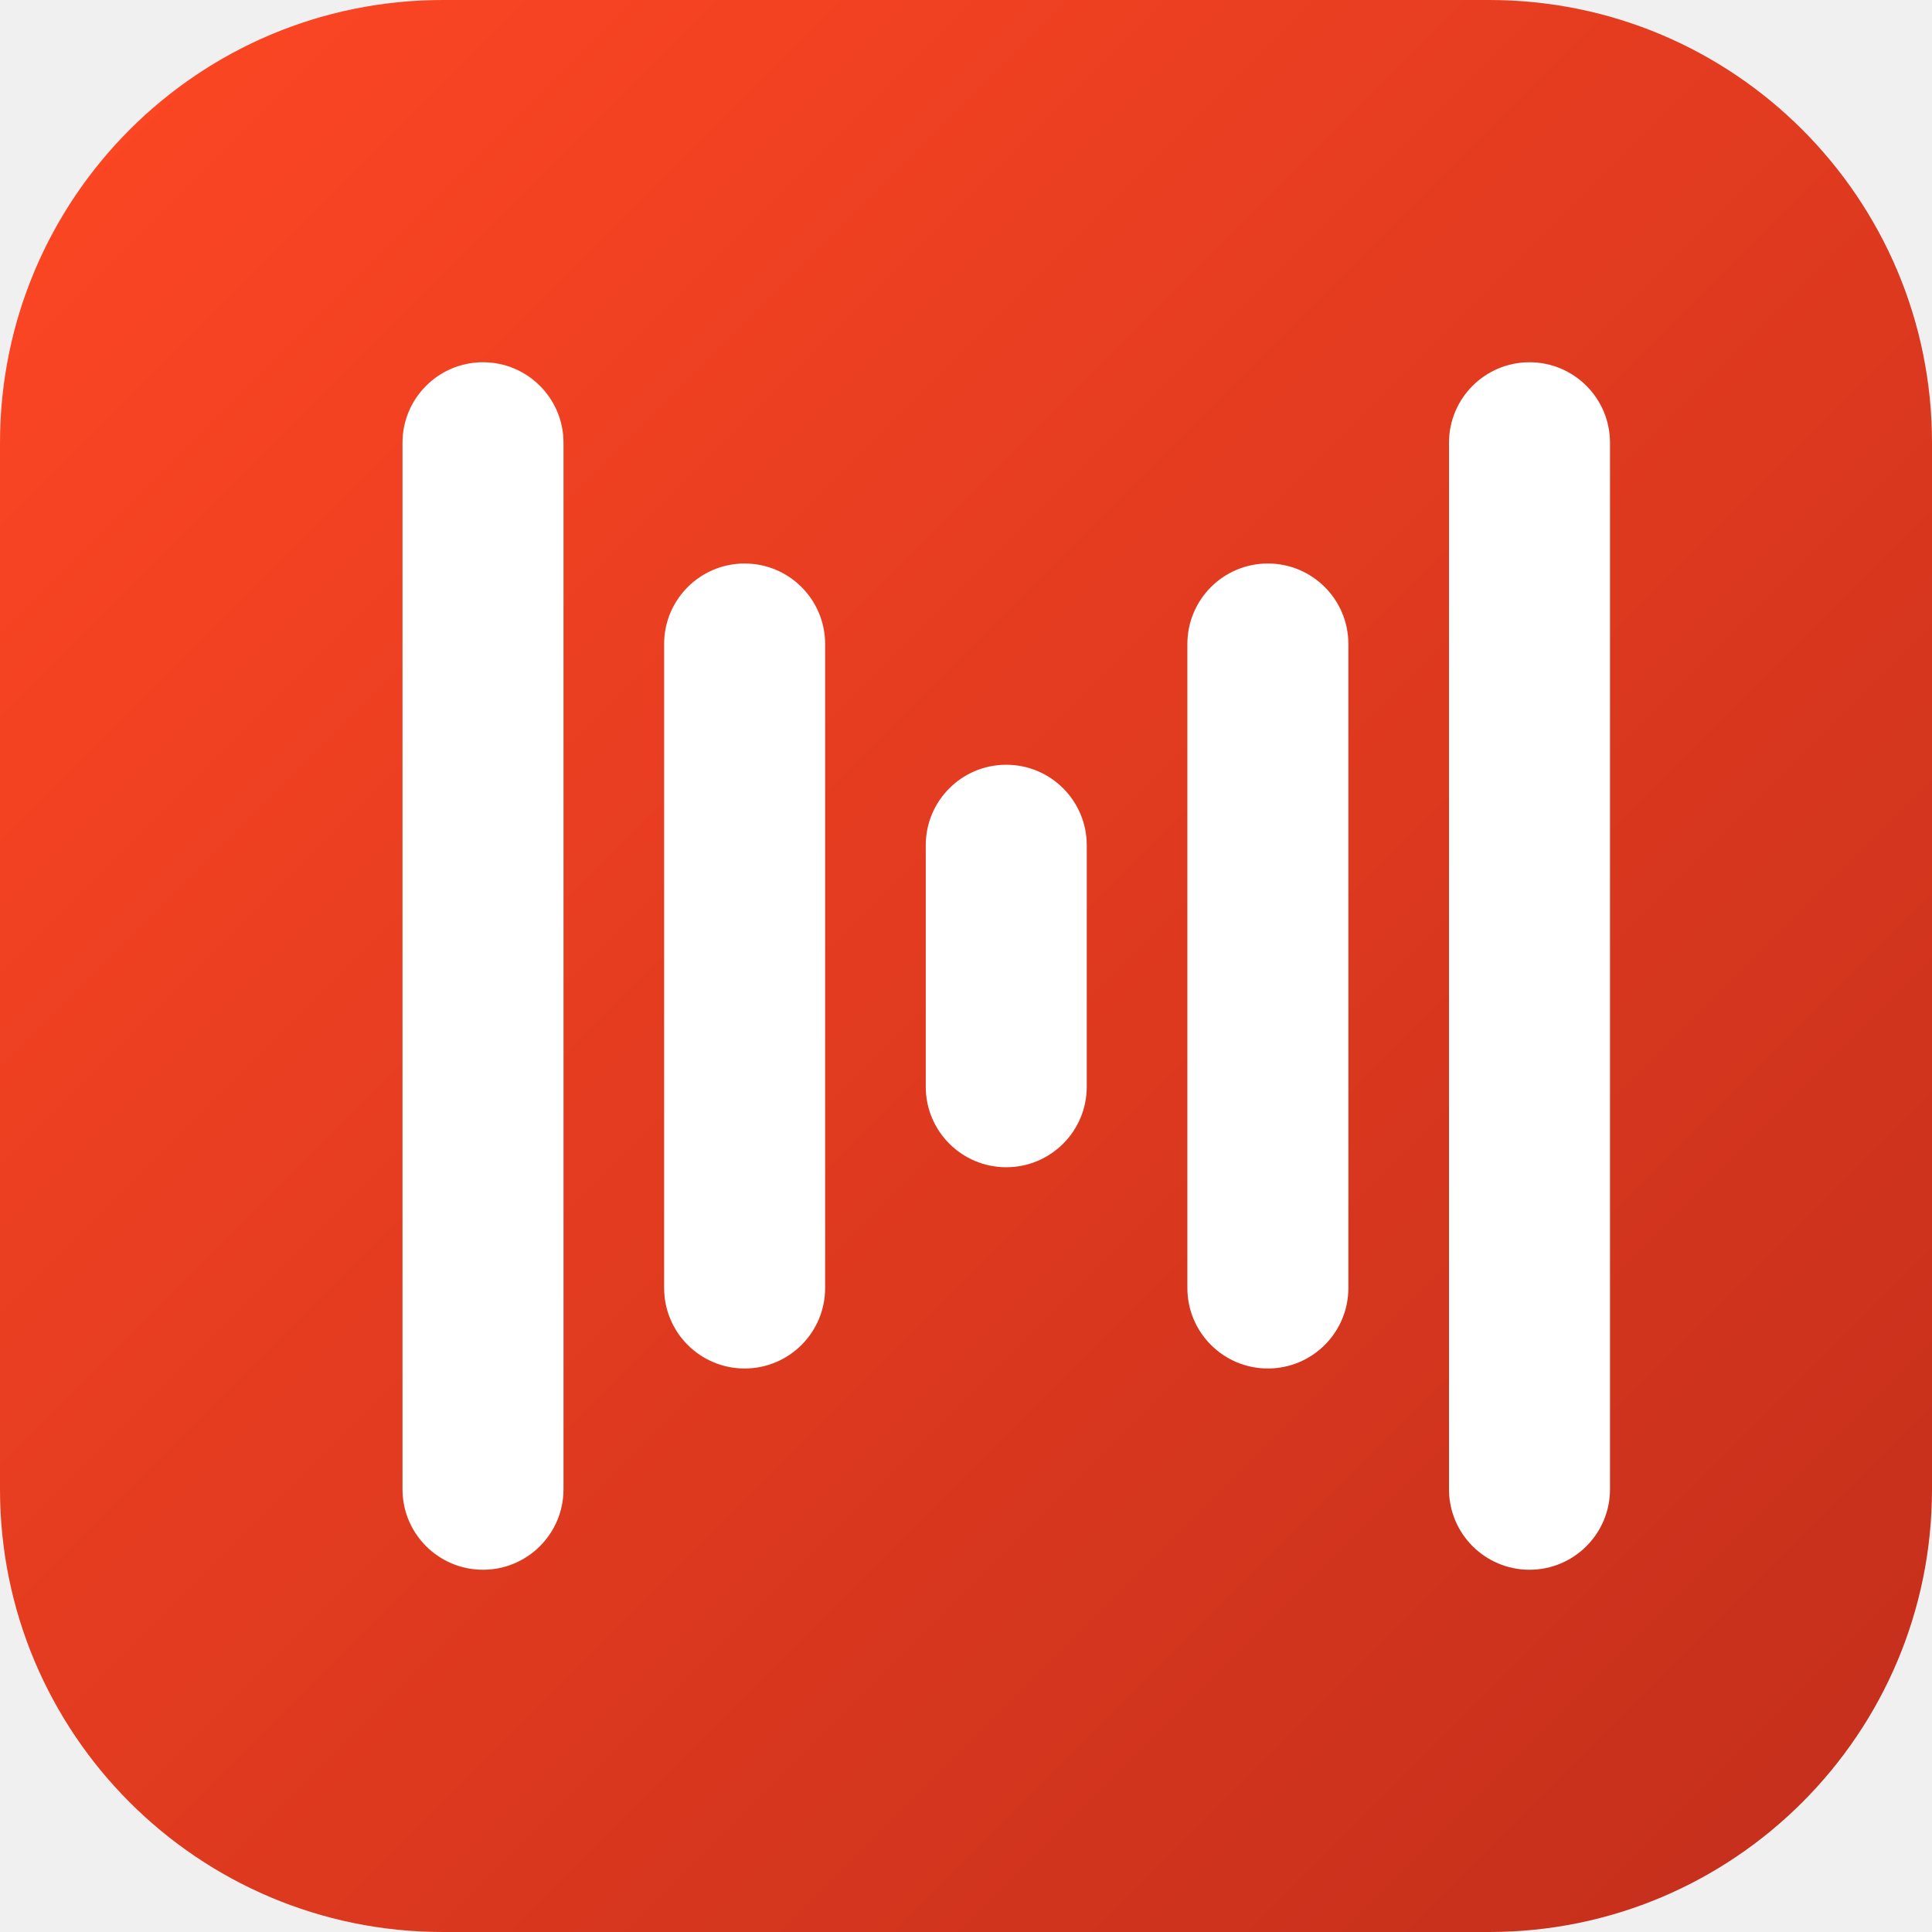
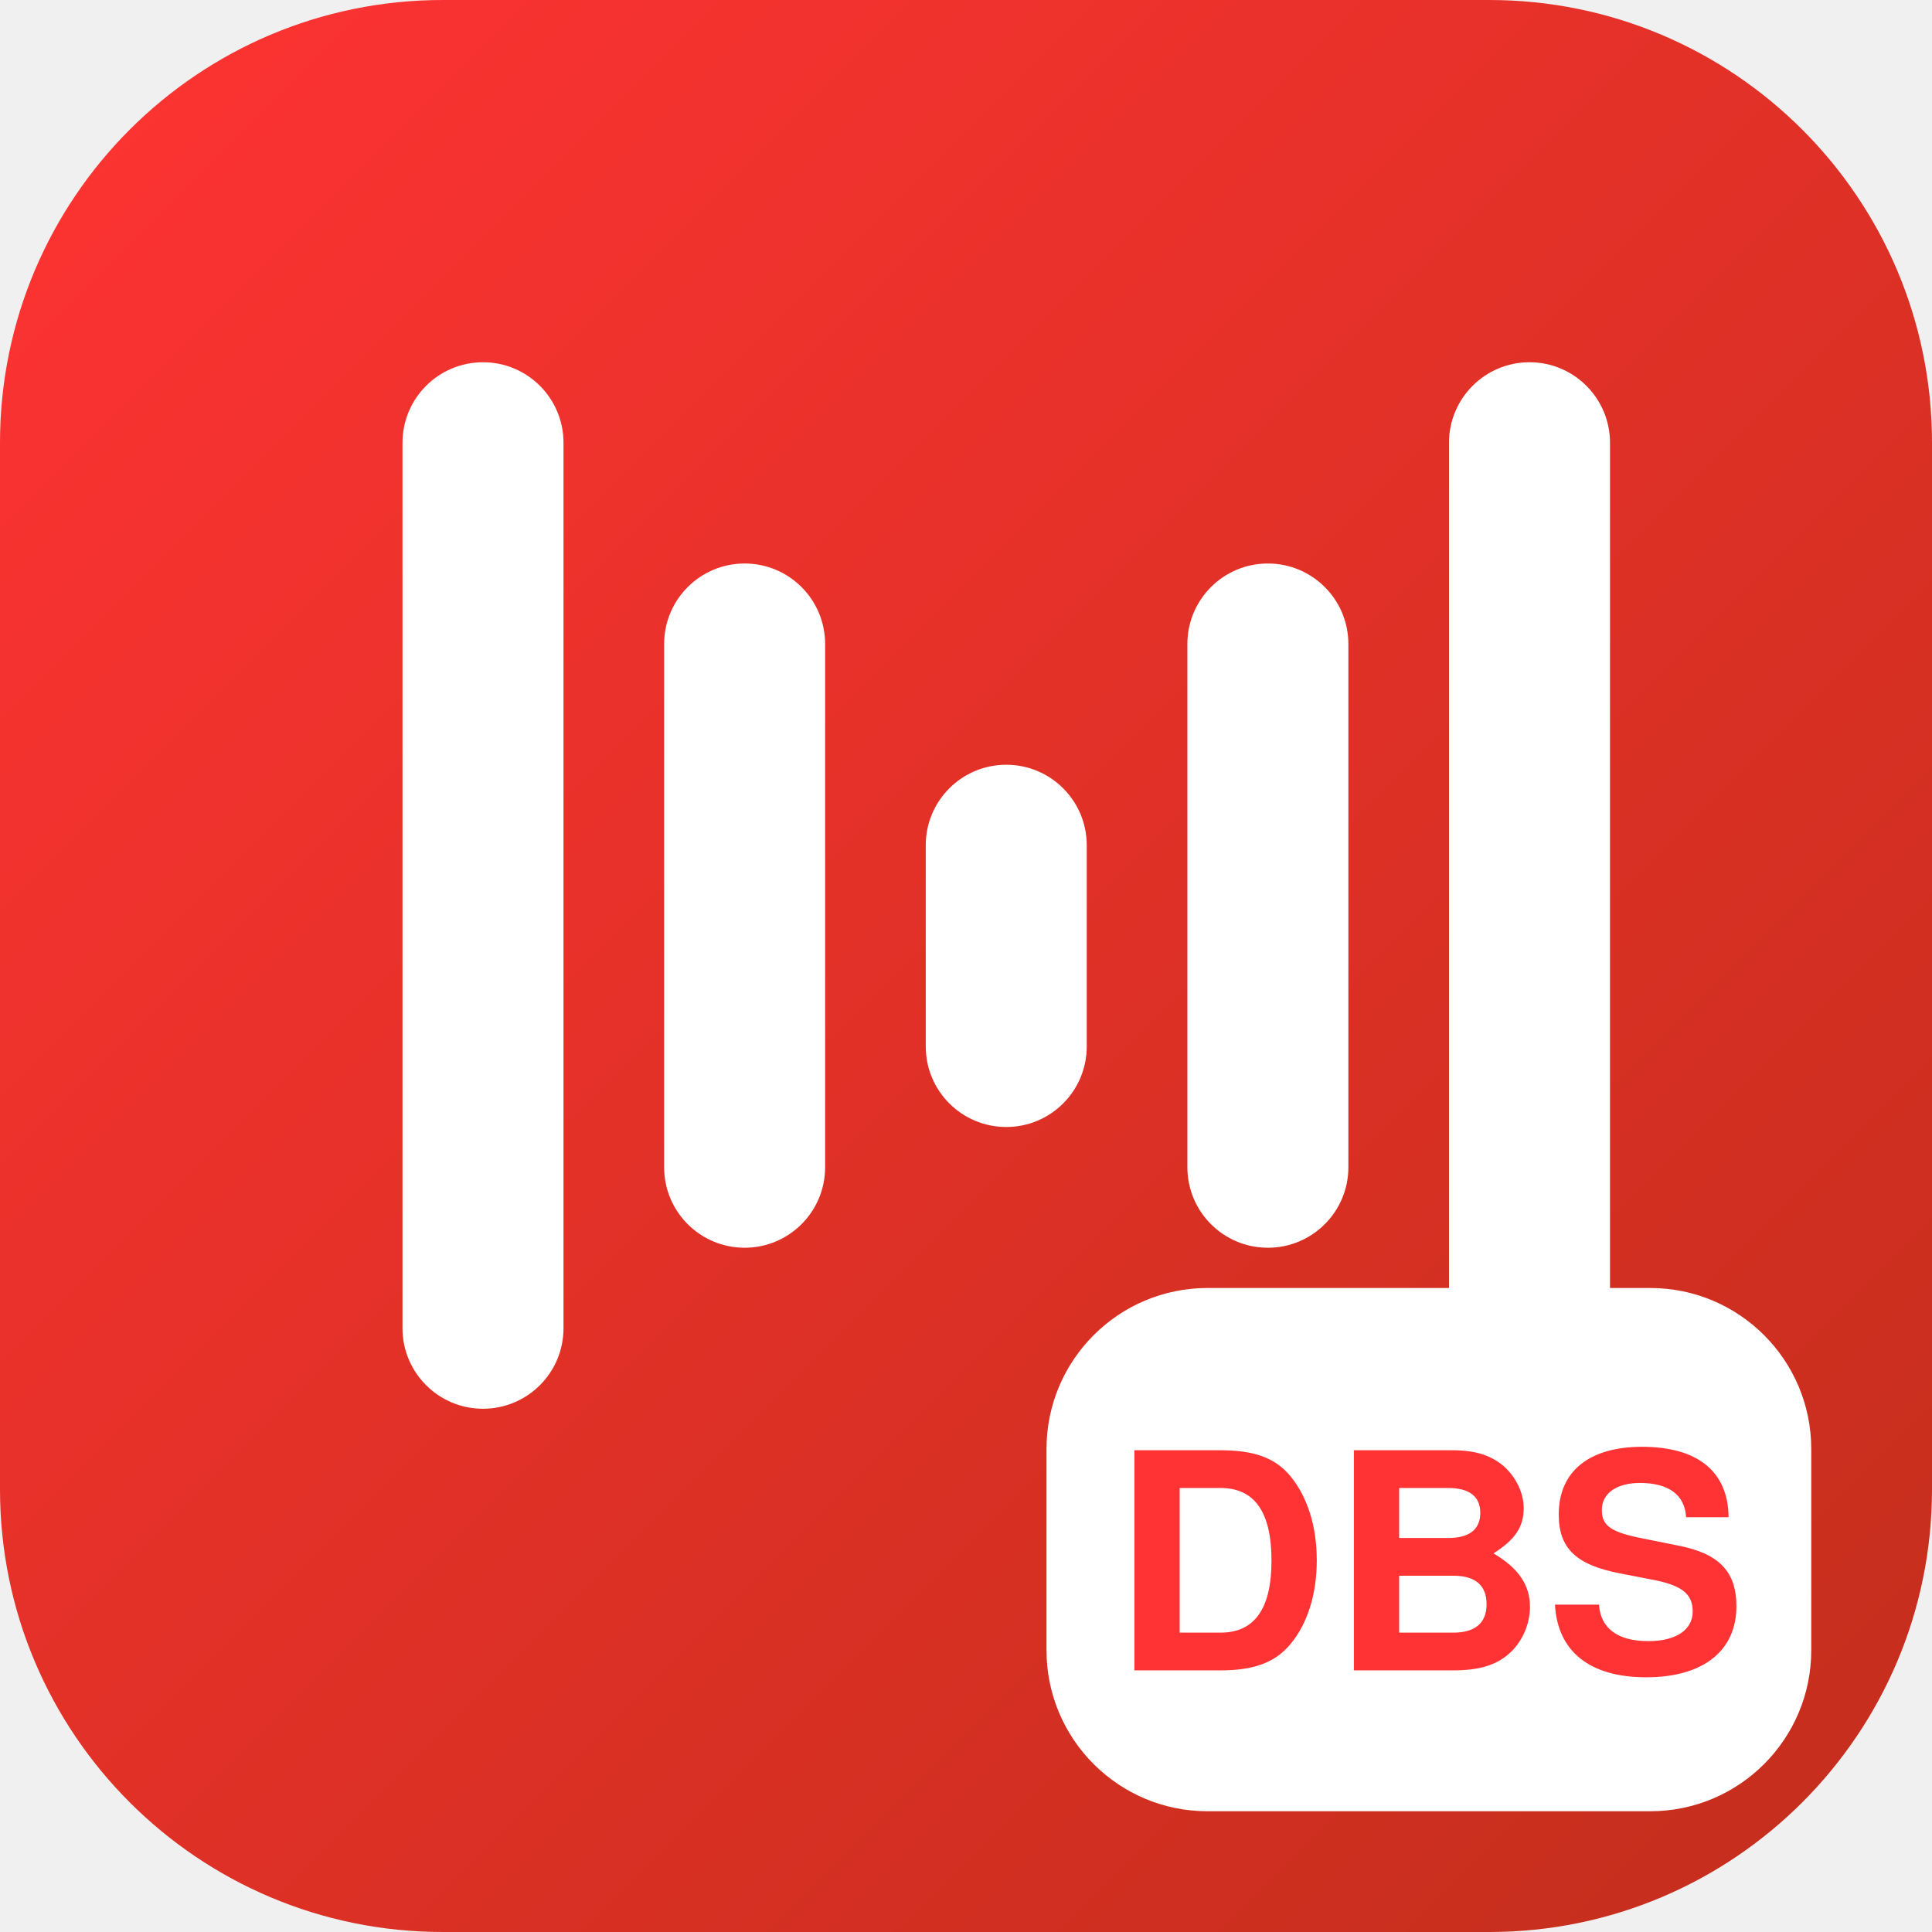
<svg xmlns="http://www.w3.org/2000/svg" viewBox="0 0 96 96" width="96" height="96">
  <defs>
    <linearGradient id="dg" x1="0" y1="0" x2="1" y2="1">
-       <stop offset="0" stop-color="#FF4724" />
-       <stop offset="1" stop-color="#C22E1B" />
+       <stop offset="0" stop-color="#f33" />
+       <stop offset="1" stop-color="#c22e1b" />
    </linearGradient>
  </defs>
  <rect x="0" y="0" width="96" height="96" rx="22" fill="url(#dg)" />
  <g fill="#fff">
-     <rect x="20" y="18" width="8" height="60" rx="4" />
-     <rect x="33" y="28" width="8" height="40" rx="4" />
-     <rect x="46" y="38" width="8" height="20" rx="4" />
-     <rect x="59" y="28" width="8" height="40" rx="4" />
-     <rect x="72" y="18" width="8" height="60" rx="4" />
+     <rect x="20" y="18" width="8" height="52" rx="4" />
+     <rect x="33" y="28" width="8" height="34" rx="4" />
+     <rect x="46" y="38" width="8" height="18" rx="4" />
+     <rect x="59" y="28" width="8" height="34" rx="4" />
+     <rect x="72" y="18" width="8" height="52" rx="4" />
  </g>
+   <rect x="52" y="64" width="38" height="26" rx="8" fill="#fff" />
+   <text x="71" y="83" text-anchor="middle" font-family="-apple-system, 'Segoe UI', Helvetica, Arial, sans-serif" font-size="15" font-weight="700" fill="#f33">DBS</text>
</svg>
